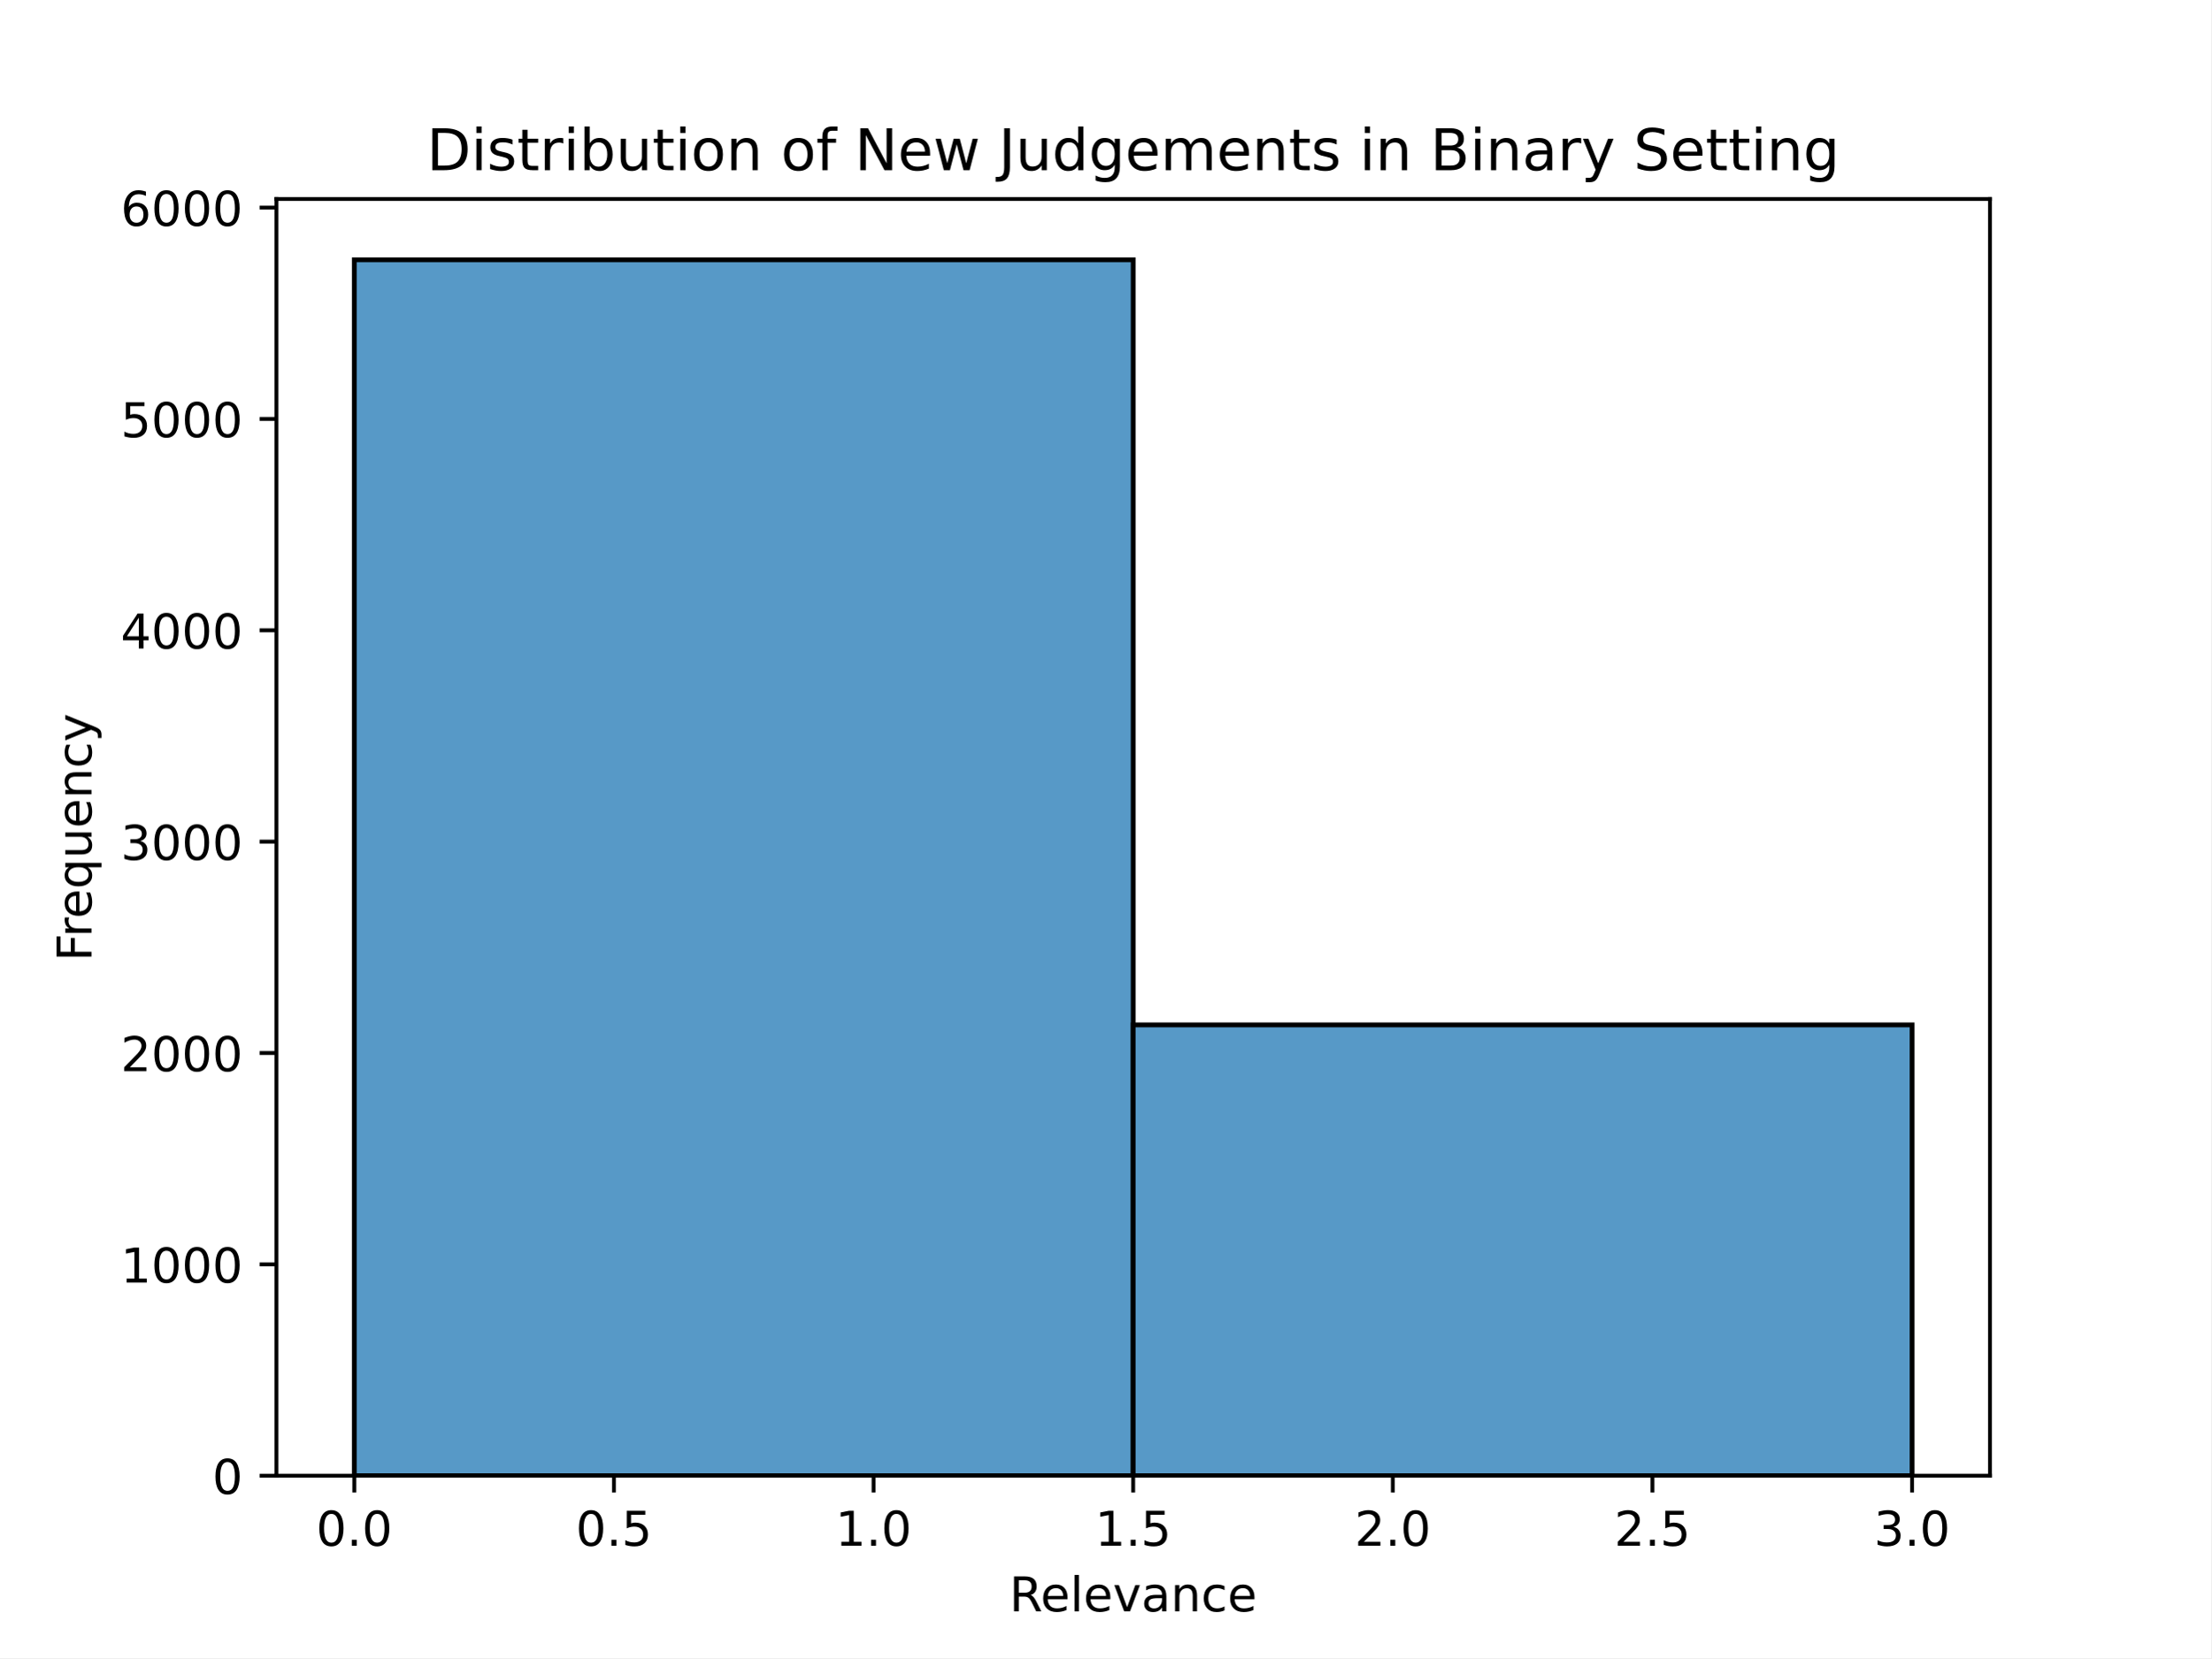
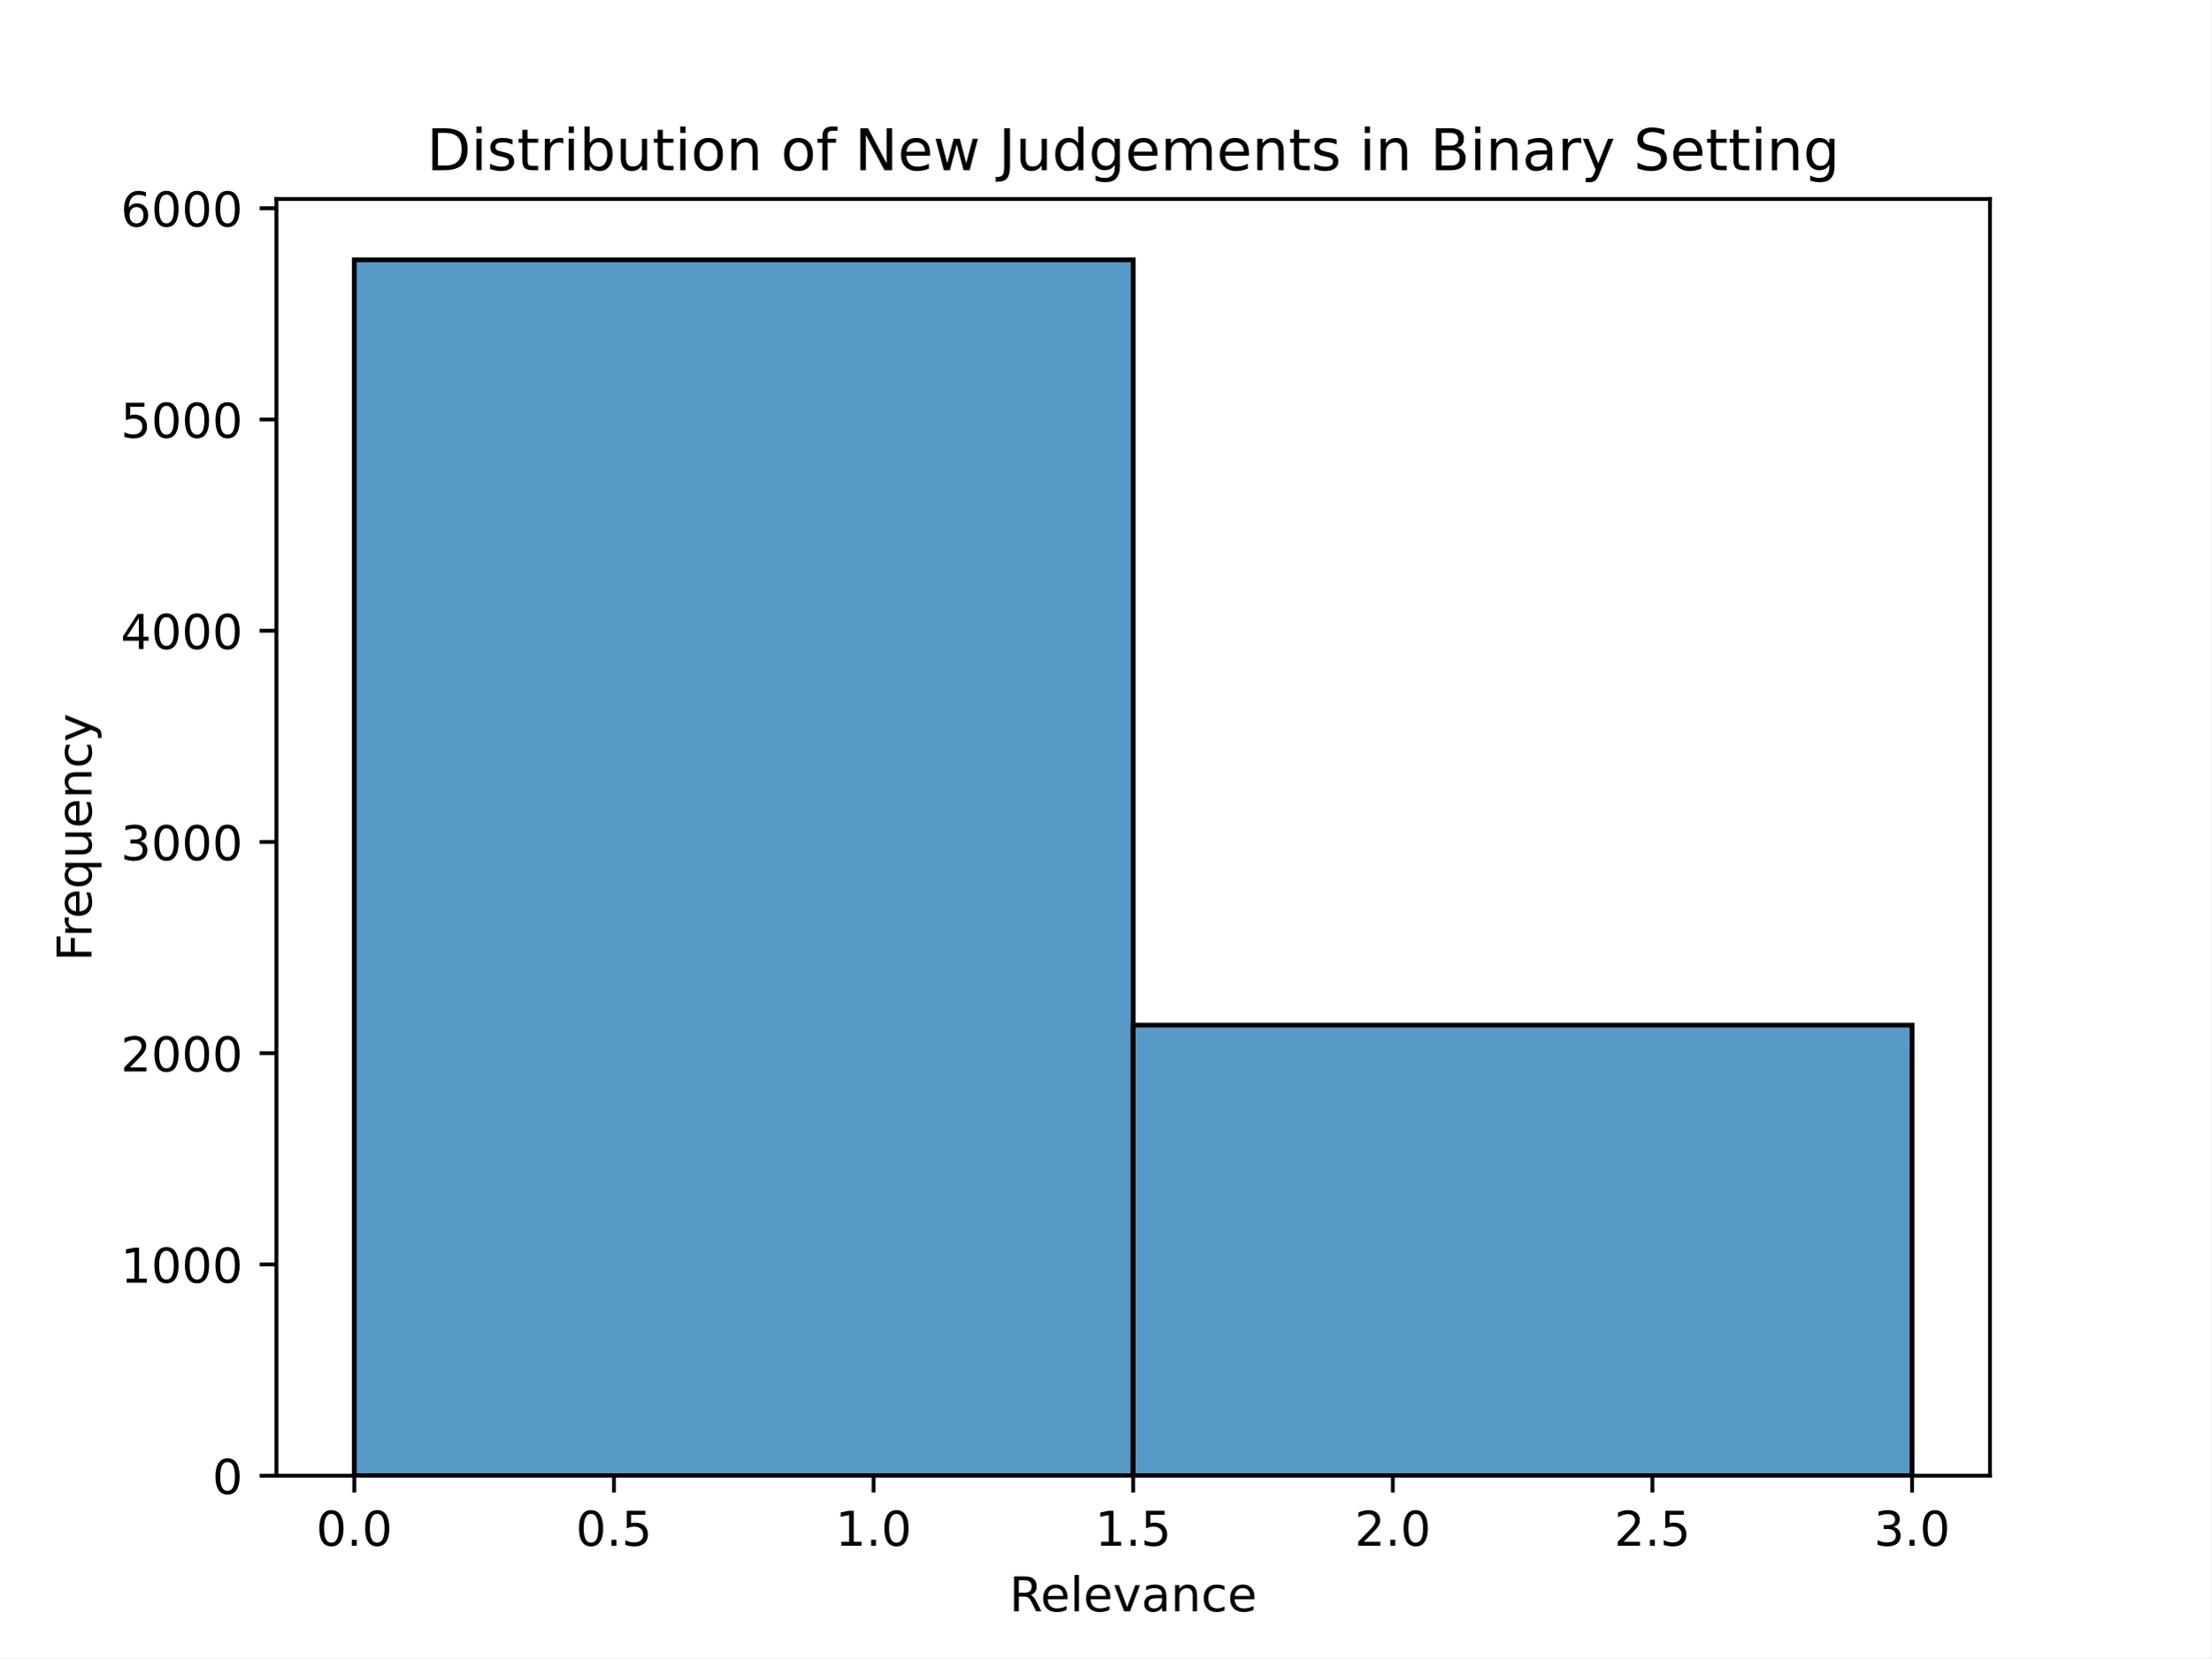
<svg xmlns="http://www.w3.org/2000/svg" xmlns:xlink="http://www.w3.org/1999/xlink" width="460.8pt" height="345.6pt" viewBox="0 0 460.8 345.6" version="1.1">
  <defs>
    <style type="text/css">*{stroke-linejoin: round; stroke-linecap: butt}</style>
  </defs>
  <g id="figure_1">
    <g id="patch_1">
      <path d="M 0 345.6  L 460.8 345.6  L 460.8 0  L 0 0  z " style="fill: #ffffff" />
    </g>
    <g id="axes_1">
      <g id="patch_2">
        <path d="M 57.6 307.584  L 414.72 307.584  L 414.72 41.472  L 57.6 41.472  z " style="fill: #ffffff" />
      </g>
      <g id="patch_3">
-         <path d="M 73.833 307.584  L 236.16 307.584  L 236.16 54.144  L 73.833 54.144  z " clip-path="url(#p6d23399331)" style="fill: #1f77b4; fill-opacity: 0.75; stroke: #000000; stroke-linejoin: miter" />
+         <path d="M 73.833 307.584  L 236.16 307.584  L 236.16 54.144  L 73.833 54.144  z " clip-path="url(#p5a7cb34dce)" style="fill: #1f77b4; fill-opacity: 0.75; stroke: #000000; stroke-linejoin: miter" />
      </g>
      <g id="patch_4">
-         <path d="M 236.16 307.584  L 398.487 307.584  L 398.487 213.618  L 236.16 213.618  z " clip-path="url(#p6d23399331)" style="fill: #1f77b4; fill-opacity: 0.75; stroke: #000000; stroke-linejoin: miter" />
+         <path d="M 236.16 307.584  L 398.487 307.584  L 398.487 213.667  L 236.16 213.667  z " clip-path="url(#p5a7cb34dce)" style="fill: #1f77b4; fill-opacity: 0.75; stroke: #000000; stroke-linejoin: miter" />
      </g>
      <g id="matplotlib.axis_1">
        <g id="xtick_1">
          <g id="line2d_1">
            <defs>
-               <path id="m132500d695" d="M 0 0  L 0 3.5  " style="stroke: #000000; stroke-width: 0.8" />
+               <path id="m6b198f4366" d="M 0 0  L 0 3.5  " style="stroke: #000000; stroke-width: 0.8" />
            </defs>
            <g>
-               <use xlink:href="#m132500d695" x="73.833" y="307.584" style="stroke: #000000; stroke-width: 0.8" />
+               <use xlink:href="#m6b198f4366" x="73.833" y="307.584" style="stroke: #000000; stroke-width: 0.8" />
            </g>
          </g>
          <g id="text_1">
            <g transform="translate(65.88116 322.1824) scale(0.1 -0.1)">
              <defs>
                <path id="DejaVuSans-30" d="M 2034 4250  Q 1547 4250 1301 3770  Q 1056 3291 1056 2328  Q 1056 1369 1301 889  Q 1547 409 2034 409  Q 2525 409 2770 889  Q 3016 1369 3016 2328  Q 3016 3291 2770 3770  Q 2525 4250 2034 4250  z M 2034 4750  Q 2819 4750 3233 4129  Q 3647 3509 3647 2328  Q 3647 1150 3233 529  Q 2819 -91 2034 -91  Q 1250 -91 836 529  Q 422 1150 422 2328  Q 422 3509 836 4129  Q 1250 4750 2034 4750  z " transform="scale(0.015625)" />
                <path id="DejaVuSans-2e" d="M 684 794  L 1344 794  L 1344 0  L 684 0  L 684 794  z " transform="scale(0.015625)" />
              </defs>
              <use xlink:href="#DejaVuSans-30" />
              <use xlink:href="#DejaVuSans-2e" x="63.623" />
              <use xlink:href="#DejaVuSans-30" x="95.41" />
            </g>
          </g>
        </g>
        <g id="xtick_2">
          <g id="line2d_2">
            <g>
-               <use xlink:href="#m132500d695" x="127.942" y="307.584" style="stroke: #000000; stroke-width: 0.8" />
+               <use xlink:href="#m6b198f4366" x="127.942" y="307.584" style="stroke: #000000; stroke-width: 0.8" />
            </g>
          </g>
          <g id="text_2">
            <g transform="translate(119.9903 322.1824) scale(0.1 -0.1)">
              <defs>
                <path id="DejaVuSans-35" d="M 691 4666  L 3169 4666  L 3169 4134  L 1269 4134  L 1269 2991  Q 1406 3038 1543 3061  Q 1681 3084 1819 3084  Q 2600 3084 3056 2656  Q 3513 2228 3513 1497  Q 3513 744 3044 326  Q 2575 -91 1722 -91  Q 1428 -91 1123 -41  Q 819 9 494 109  L 494 744  Q 775 591 1075 516  Q 1375 441 1709 441  Q 2250 441 2565 725  Q 2881 1009 2881 1497  Q 2881 1984 2565 2268  Q 2250 2553 1709 2553  Q 1456 2553 1204 2497  Q 953 2441 691 2322  L 691 4666  z " transform="scale(0.015625)" />
              </defs>
              <use xlink:href="#DejaVuSans-30" />
              <use xlink:href="#DejaVuSans-2e" x="63.623" />
              <use xlink:href="#DejaVuSans-35" x="95.41" />
            </g>
          </g>
        </g>
        <g id="xtick_3">
          <g id="line2d_3">
            <g>
-               <use xlink:href="#m132500d695" x="182.051" y="307.584" style="stroke: #000000; stroke-width: 0.8" />
+               <use xlink:href="#m6b198f4366" x="182.051" y="307.584" style="stroke: #000000; stroke-width: 0.8" />
            </g>
          </g>
          <g id="text_3">
            <g transform="translate(174.0993 322.1824) scale(0.1 -0.1)">
              <defs>
                <path id="DejaVuSans-31" d="M 794 531  L 1825 531  L 1825 4091  L 703 3866  L 703 4441  L 1819 4666  L 2450 4666  L 2450 531  L 3481 531  L 3481 0  L 794 0  L 794 531  z " transform="scale(0.015625)" />
              </defs>
              <use xlink:href="#DejaVuSans-31" />
              <use xlink:href="#DejaVuSans-2e" x="63.623" />
              <use xlink:href="#DejaVuSans-30" x="95.41" />
            </g>
          </g>
        </g>
        <g id="xtick_4">
          <g id="line2d_4">
            <g>
-               <use xlink:href="#m132500d695" x="236.16" y="307.584" style="stroke: #000000; stroke-width: 0.8" />
+               <use xlink:href="#m6b198f4366" x="236.16" y="307.584" style="stroke: #000000; stroke-width: 0.8" />
            </g>
          </g>
          <g id="text_4">
            <g transform="translate(228.2084 322.1824) scale(0.1 -0.1)">
              <use xlink:href="#DejaVuSans-31" />
              <use xlink:href="#DejaVuSans-2e" x="63.623" />
              <use xlink:href="#DejaVuSans-35" x="95.41" />
            </g>
          </g>
        </g>
        <g id="xtick_5">
          <g id="line2d_5">
            <g>
-               <use xlink:href="#m132500d695" x="290.269" y="307.584" style="stroke: #000000; stroke-width: 0.8" />
+               <use xlink:href="#m6b198f4366" x="290.269" y="307.584" style="stroke: #000000; stroke-width: 0.8" />
            </g>
          </g>
          <g id="text_5">
            <g transform="translate(282.3175 322.1824) scale(0.1 -0.1)">
              <defs>
                <path id="DejaVuSans-32" d="M 1228 531  L 3431 531  L 3431 0  L 469 0  L 469 531  Q 828 903 1448 1529  Q 2069 2156 2228 2338  Q 2531 2678 2651 2914  Q 2772 3150 2772 3378  Q 2772 3750 2511 3984  Q 2250 4219 1831 4219  Q 1534 4219 1204 4116  Q 875 4013 500 3803  L 500 4441  Q 881 4594 1212 4672  Q 1544 4750 1819 4750  Q 2544 4750 2975 4387  Q 3406 4025 3406 3419  Q 3406 3131 3298 2873  Q 3191 2616 2906 2266  Q 2828 2175 2409 1742  Q 1991 1309 1228 531  z " transform="scale(0.015625)" />
              </defs>
              <use xlink:href="#DejaVuSans-32" />
              <use xlink:href="#DejaVuSans-2e" x="63.623" />
              <use xlink:href="#DejaVuSans-30" x="95.41" />
            </g>
          </g>
        </g>
        <g id="xtick_6">
          <g id="line2d_6">
            <g>
-               <use xlink:href="#m132500d695" x="344.378" y="307.584" style="stroke: #000000; stroke-width: 0.8" />
+               <use xlink:href="#m6b198f4366" x="344.378" y="307.584" style="stroke: #000000; stroke-width: 0.8" />
            </g>
          </g>
          <g id="text_6">
            <g transform="translate(336.4266 322.1824) scale(0.1 -0.1)">
              <use xlink:href="#DejaVuSans-32" />
              <use xlink:href="#DejaVuSans-2e" x="63.623" />
              <use xlink:href="#DejaVuSans-35" x="95.41" />
            </g>
          </g>
        </g>
        <g id="xtick_7">
          <g id="line2d_7">
            <g>
-               <use xlink:href="#m132500d695" x="398.487" y="307.584" style="stroke: #000000; stroke-width: 0.8" />
+               <use xlink:href="#m6b198f4366" x="398.487" y="307.584" style="stroke: #000000; stroke-width: 0.8" />
            </g>
          </g>
          <g id="text_7">
            <g transform="translate(390.5357 322.1824) scale(0.1 -0.1)">
              <defs>
                <path id="DejaVuSans-33" d="M 2597 2516  Q 3050 2419 3304 2112  Q 3559 1806 3559 1356  Q 3559 666 3084 287  Q 2609 -91 1734 -91  Q 1441 -91 1130 -33  Q 819 25 488 141  L 488 750  Q 750 597 1062 519  Q 1375 441 1716 441  Q 2309 441 2620 675  Q 2931 909 2931 1356  Q 2931 1769 2642 2001  Q 2353 2234 1838 2234  L 1294 2234  L 1294 2753  L 1863 2753  Q 2328 2753 2575 2939  Q 2822 3125 2822 3475  Q 2822 3834 2567 4026  Q 2313 4219 1838 4219  Q 1578 4219 1281 4162  Q 984 4106 628 3988  L 628 4550  Q 988 4650 1302 4700  Q 1616 4750 1894 4750  Q 2613 4750 3031 4423  Q 3450 4097 3450 3541  Q 3450 3153 3228 2886  Q 3006 2619 2597 2516  z " transform="scale(0.015625)" />
              </defs>
              <use xlink:href="#DejaVuSans-33" />
              <use xlink:href="#DejaVuSans-2e" x="63.623" />
              <use xlink:href="#DejaVuSans-30" x="95.41" />
            </g>
          </g>
        </g>
        <g id="text_8">
          <g transform="translate(210.3506 335.8606) scale(0.1 -0.1)">
            <defs>
              <path id="DejaVuSans-52" d="M 2841 2188  Q 3044 2119 3236 1894  Q 3428 1669 3622 1275  L 4263 0  L 3584 0  L 2988 1197  Q 2756 1666 2539 1819  Q 2322 1972 1947 1972  L 1259 1972  L 1259 0  L 628 0  L 628 4666  L 2053 4666  Q 2853 4666 3247 4331  Q 3641 3997 3641 3322  Q 3641 2881 3436 2590  Q 3231 2300 2841 2188  z M 1259 4147  L 1259 2491  L 2053 2491  Q 2509 2491 2742 2702  Q 2975 2913 2975 3322  Q 2975 3731 2742 3939  Q 2509 4147 2053 4147  L 1259 4147  z " transform="scale(0.015625)" />
              <path id="DejaVuSans-65" d="M 3597 1894  L 3597 1613  L 953 1613  Q 991 1019 1311 708  Q 1631 397 2203 397  Q 2534 397 2845 478  Q 3156 559 3463 722  L 3463 178  Q 3153 47 2828 -22  Q 2503 -91 2169 -91  Q 1331 -91 842 396  Q 353 884 353 1716  Q 353 2575 817 3079  Q 1281 3584 2069 3584  Q 2775 3584 3186 3129  Q 3597 2675 3597 1894  z M 3022 2063  Q 3016 2534 2758 2815  Q 2500 3097 2075 3097  Q 1594 3097 1305 2825  Q 1016 2553 972 2059  L 3022 2063  z " transform="scale(0.015625)" />
              <path id="DejaVuSans-6c" d="M 603 4863  L 1178 4863  L 1178 0  L 603 0  L 603 4863  z " transform="scale(0.015625)" />
              <path id="DejaVuSans-76" d="M 191 3500  L 800 3500  L 1894 563  L 2988 3500  L 3597 3500  L 2284 0  L 1503 0  L 191 3500  z " transform="scale(0.015625)" />
              <path id="DejaVuSans-61" d="M 2194 1759  Q 1497 1759 1228 1600  Q 959 1441 959 1056  Q 959 750 1161 570  Q 1363 391 1709 391  Q 2188 391 2477 730  Q 2766 1069 2766 1631  L 2766 1759  L 2194 1759  z M 3341 1997  L 3341 0  L 2766 0  L 2766 531  Q 2569 213 2275 61  Q 1981 -91 1556 -91  Q 1019 -91 701 211  Q 384 513 384 1019  Q 384 1609 779 1909  Q 1175 2209 1959 2209  L 2766 2209  L 2766 2266  Q 2766 2663 2505 2880  Q 2244 3097 1772 3097  Q 1472 3097 1187 3025  Q 903 2953 641 2809  L 641 3341  Q 956 3463 1253 3523  Q 1550 3584 1831 3584  Q 2591 3584 2966 3190  Q 3341 2797 3341 1997  z " transform="scale(0.015625)" />
              <path id="DejaVuSans-6e" d="M 3513 2113  L 3513 0  L 2938 0  L 2938 2094  Q 2938 2591 2744 2837  Q 2550 3084 2163 3084  Q 1697 3084 1428 2787  Q 1159 2491 1159 1978  L 1159 0  L 581 0  L 581 3500  L 1159 3500  L 1159 2956  Q 1366 3272 1645 3428  Q 1925 3584 2291 3584  Q 2894 3584 3203 3211  Q 3513 2838 3513 2113  z " transform="scale(0.015625)" />
              <path id="DejaVuSans-63" d="M 3122 3366  L 3122 2828  Q 2878 2963 2633 3030  Q 2388 3097 2138 3097  Q 1578 3097 1268 2742  Q 959 2388 959 1747  Q 959 1106 1268 751  Q 1578 397 2138 397  Q 2388 397 2633 464  Q 2878 531 3122 666  L 3122 134  Q 2881 22 2623 -34  Q 2366 -91 2075 -91  Q 1284 -91 818 406  Q 353 903 353 1747  Q 353 2603 823 3093  Q 1294 3584 2113 3584  Q 2378 3584 2631 3529  Q 2884 3475 3122 3366  z " transform="scale(0.015625)" />
            </defs>
            <use xlink:href="#DejaVuSans-52" />
            <use xlink:href="#DejaVuSans-65" x="64.982" />
            <use xlink:href="#DejaVuSans-6c" x="126.506" />
            <use xlink:href="#DejaVuSans-65" x="154.289" />
            <use xlink:href="#DejaVuSans-76" x="215.812" />
            <use xlink:href="#DejaVuSans-61" x="274.992" />
            <use xlink:href="#DejaVuSans-6e" x="336.271" />
            <use xlink:href="#DejaVuSans-63" x="399.65" />
            <use xlink:href="#DejaVuSans-65" x="454.631" />
          </g>
        </g>
      </g>
      <g id="matplotlib.axis_2">
        <g id="ytick_1">
          <g id="line2d_8">
            <defs>
-               <path id="mf0268ce220" d="M 0 0  L -3.5 0  " style="stroke: #000000; stroke-width: 0.8" />
+               <path id="mfab05c24c7" d="M 0 0  L -3.5 0  " style="stroke: #000000; stroke-width: 0.8" />
            </defs>
            <g>
-               <use xlink:href="#mf0268ce220" x="57.6" y="307.584" style="stroke: #000000; stroke-width: 0.8" />
+               <use xlink:href="#mfab05c24c7" x="57.6" y="307.584" style="stroke: #000000; stroke-width: 0.8" />
            </g>
          </g>
          <g id="text_9">
            <g transform="translate(44.2375 311.3832) scale(0.1 -0.1)">
              <use xlink:href="#DejaVuSans-30" />
            </g>
          </g>
        </g>
        <g id="ytick_2">
          <g id="line2d_9">
            <g>
-               <use xlink:href="#mf0268ce220" x="57.6" y="263.53" style="stroke: #000000; stroke-width: 0.8" />
+               <use xlink:href="#mfab05c24c7" x="57.6" y="263.553" style="stroke: #000000; stroke-width: 0.8" />
            </g>
          </g>
          <g id="text_10">
-             <g transform="translate(25.15 267.3297) scale(0.1 -0.1)">
+             <g transform="translate(25.15 267.3526) scale(0.1 -0.1)">
              <use xlink:href="#DejaVuSans-31" />
              <use xlink:href="#DejaVuSans-30" x="63.623" />
              <use xlink:href="#DejaVuSans-30" x="127.246" />
              <use xlink:href="#DejaVuSans-30" x="190.869" />
            </g>
          </g>
        </g>
        <g id="ytick_3">
          <g id="line2d_10">
            <g>
-               <use xlink:href="#mf0268ce220" x="57.6" y="219.477" style="stroke: #000000; stroke-width: 0.8" />
+               <use xlink:href="#mfab05c24c7" x="57.6" y="219.523" style="stroke: #000000; stroke-width: 0.8" />
            </g>
          </g>
          <g id="text_11">
-             <g transform="translate(25.15 223.2761) scale(0.1 -0.1)">
+             <g transform="translate(25.15 223.3221) scale(0.1 -0.1)">
              <use xlink:href="#DejaVuSans-32" />
              <use xlink:href="#DejaVuSans-30" x="63.623" />
              <use xlink:href="#DejaVuSans-30" x="127.246" />
              <use xlink:href="#DejaVuSans-30" x="190.869" />
            </g>
          </g>
        </g>
        <g id="ytick_4">
          <g id="line2d_11">
            <g>
-               <use xlink:href="#mf0268ce220" x="57.6" y="175.423" style="stroke: #000000; stroke-width: 0.8" />
+               <use xlink:href="#mfab05c24c7" x="57.6" y="175.492" style="stroke: #000000; stroke-width: 0.8" />
            </g>
          </g>
          <g id="text_12">
-             <g transform="translate(25.15 179.2226) scale(0.1 -0.1)">
+             <g transform="translate(25.15 179.2915) scale(0.1 -0.1)">
              <use xlink:href="#DejaVuSans-33" />
              <use xlink:href="#DejaVuSans-30" x="63.623" />
              <use xlink:href="#DejaVuSans-30" x="127.246" />
              <use xlink:href="#DejaVuSans-30" x="190.869" />
            </g>
          </g>
        </g>
        <g id="ytick_5">
          <g id="line2d_12">
            <g>
-               <use xlink:href="#mf0268ce220" x="57.6" y="131.37" style="stroke: #000000; stroke-width: 0.8" />
+               <use xlink:href="#mfab05c24c7" x="57.6" y="131.462" style="stroke: #000000; stroke-width: 0.8" />
            </g>
          </g>
          <g id="text_13">
-             <g transform="translate(25.15 135.1691) scale(0.1 -0.1)">
+             <g transform="translate(25.15 135.2609) scale(0.1 -0.1)">
              <defs>
                <path id="DejaVuSans-34" d="M 2419 4116  L 825 1625  L 2419 1625  L 2419 4116  z M 2253 4666  L 3047 4666  L 3047 1625  L 3713 1625  L 3713 1100  L 3047 1100  L 3047 0  L 2419 0  L 2419 1100  L 313 1100  L 313 1709  L 2253 4666  z " transform="scale(0.015625)" />
              </defs>
              <use xlink:href="#DejaVuSans-34" />
              <use xlink:href="#DejaVuSans-30" x="63.623" />
              <use xlink:href="#DejaVuSans-30" x="127.246" />
              <use xlink:href="#DejaVuSans-30" x="190.869" />
            </g>
          </g>
        </g>
        <g id="ytick_6">
          <g id="line2d_13">
            <g>
-               <use xlink:href="#mf0268ce220" x="57.6" y="87.316" style="stroke: #000000; stroke-width: 0.8" />
+               <use xlink:href="#mfab05c24c7" x="57.6" y="87.431" style="stroke: #000000; stroke-width: 0.8" />
            </g>
          </g>
          <g id="text_14">
-             <g transform="translate(25.15 91.11553) scale(0.1 -0.1)">
+             <g transform="translate(25.15 91.23033) scale(0.1 -0.1)">
              <use xlink:href="#DejaVuSans-35" />
              <use xlink:href="#DejaVuSans-30" x="63.623" />
              <use xlink:href="#DejaVuSans-30" x="127.246" />
              <use xlink:href="#DejaVuSans-30" x="190.869" />
            </g>
          </g>
        </g>
        <g id="ytick_7">
          <g id="line2d_14">
            <g>
-               <use xlink:href="#mf0268ce220" x="57.6" y="43.263" style="stroke: #000000; stroke-width: 0.8" />
+               <use xlink:href="#mfab05c24c7" x="57.6" y="43.401" style="stroke: #000000; stroke-width: 0.8" />
            </g>
          </g>
          <g id="text_15">
-             <g transform="translate(25.15 47.062) scale(0.1 -0.1)">
+             <g transform="translate(25.15 47.19976) scale(0.1 -0.1)">
              <defs>
                <path id="DejaVuSans-36" d="M 2113 2584  Q 1688 2584 1439 2293  Q 1191 2003 1191 1497  Q 1191 994 1439 701  Q 1688 409 2113 409  Q 2538 409 2786 701  Q 3034 994 3034 1497  Q 3034 2003 2786 2293  Q 2538 2584 2113 2584  z M 3366 4563  L 3366 3988  Q 3128 4100 2886 4159  Q 2644 4219 2406 4219  Q 1781 4219 1451 3797  Q 1122 3375 1075 2522  Q 1259 2794 1537 2939  Q 1816 3084 2150 3084  Q 2853 3084 3261 2657  Q 3669 2231 3669 1497  Q 3669 778 3244 343  Q 2819 -91 2113 -91  Q 1303 -91 875 529  Q 447 1150 447 2328  Q 447 3434 972 4092  Q 1497 4750 2381 4750  Q 2619 4750 2861 4703  Q 3103 4656 3366 4563  z " transform="scale(0.015625)" />
              </defs>
              <use xlink:href="#DejaVuSans-36" />
              <use xlink:href="#DejaVuSans-30" x="63.623" />
              <use xlink:href="#DejaVuSans-30" x="127.246" />
              <use xlink:href="#DejaVuSans-30" x="190.869" />
            </g>
          </g>
        </g>
        <g id="text_16">
          <g transform="translate(19.07031 200.3577) rotate(-90) scale(0.1 -0.1)">
            <defs>
              <path id="DejaVuSans-46" d="M 628 4666  L 3309 4666  L 3309 4134  L 1259 4134  L 1259 2759  L 3109 2759  L 3109 2228  L 1259 2228  L 1259 0  L 628 0  L 628 4666  z " transform="scale(0.015625)" />
              <path id="DejaVuSans-72" d="M 2631 2963  Q 2534 3019 2420 3045  Q 2306 3072 2169 3072  Q 1681 3072 1420 2755  Q 1159 2438 1159 1844  L 1159 0  L 581 0  L 581 3500  L 1159 3500  L 1159 2956  Q 1341 3275 1631 3429  Q 1922 3584 2338 3584  Q 2397 3584 2469 3576  Q 2541 3569 2628 3553  L 2631 2963  z " transform="scale(0.015625)" />
              <path id="DejaVuSans-71" d="M 947 1747  Q 947 1113 1208 752  Q 1469 391 1925 391  Q 2381 391 2643 752  Q 2906 1113 2906 1747  Q 2906 2381 2643 2742  Q 2381 3103 1925 3103  Q 1469 3103 1208 2742  Q 947 2381 947 1747  z M 2906 525  Q 2725 213 2448 61  Q 2172 -91 1784 -91  Q 1150 -91 751 415  Q 353 922 353 1747  Q 353 2572 751 3078  Q 1150 3584 1784 3584  Q 2172 3584 2448 3432  Q 2725 3281 2906 2969  L 2906 3500  L 3481 3500  L 3481 -1331  L 2906 -1331  L 2906 525  z " transform="scale(0.015625)" />
              <path id="DejaVuSans-75" d="M 544 1381  L 544 3500  L 1119 3500  L 1119 1403  Q 1119 906 1312 657  Q 1506 409 1894 409  Q 2359 409 2629 706  Q 2900 1003 2900 1516  L 2900 3500  L 3475 3500  L 3475 0  L 2900 0  L 2900 538  Q 2691 219 2414 64  Q 2138 -91 1772 -91  Q 1169 -91 856 284  Q 544 659 544 1381  z M 1991 3584  L 1991 3584  z " transform="scale(0.015625)" />
              <path id="DejaVuSans-79" d="M 2059 -325  Q 1816 -950 1584 -1140  Q 1353 -1331 966 -1331  L 506 -1331  L 506 -850  L 844 -850  Q 1081 -850 1212 -737  Q 1344 -625 1503 -206  L 1606 56  L 191 3500  L 800 3500  L 1894 763  L 2988 3500  L 3597 3500  L 2059 -325  z " transform="scale(0.015625)" />
            </defs>
            <use xlink:href="#DejaVuSans-46" />
            <use xlink:href="#DejaVuSans-72" x="50.27" />
            <use xlink:href="#DejaVuSans-65" x="89.133" />
            <use xlink:href="#DejaVuSans-71" x="150.656" />
            <use xlink:href="#DejaVuSans-75" x="214.133" />
            <use xlink:href="#DejaVuSans-65" x="277.512" />
            <use xlink:href="#DejaVuSans-6e" x="339.035" />
            <use xlink:href="#DejaVuSans-63" x="402.414" />
            <use xlink:href="#DejaVuSans-79" x="457.395" />
          </g>
        </g>
      </g>
      <g id="patch_5">
        <path d="M 57.6 307.584  L 57.6 41.472  " style="fill: none; stroke: #000000; stroke-width: 0.8; stroke-linejoin: miter; stroke-linecap: square" />
      </g>
      <g id="patch_6">
        <path d="M 414.72 307.584  L 414.72 41.472  " style="fill: none; stroke: #000000; stroke-width: 0.8; stroke-linejoin: miter; stroke-linecap: square" />
      </g>
      <g id="patch_7">
        <path d="M 57.6 307.584  L 414.72 307.584  " style="fill: none; stroke: #000000; stroke-width: 0.8; stroke-linejoin: miter; stroke-linecap: square" />
      </g>
      <g id="patch_8">
        <path d="M 57.6 41.472  L 414.72 41.472  " style="fill: none; stroke: #000000; stroke-width: 0.8; stroke-linejoin: miter; stroke-linecap: square" />
      </g>
      <g id="text_17">
        <g transform="translate(88.9125 35.472) scale(0.12 -0.12)">
          <defs>
            <path id="DejaVuSans-44" d="M 1259 4147  L 1259 519  L 2022 519  Q 2988 519 3436 956  Q 3884 1394 3884 2338  Q 3884 3275 3436 3711  Q 2988 4147 2022 4147  L 1259 4147  z M 628 4666  L 1925 4666  Q 3281 4666 3915 4102  Q 4550 3538 4550 2338  Q 4550 1131 3912 565  Q 3275 0 1925 0  L 628 0  L 628 4666  z " transform="scale(0.015625)" />
            <path id="DejaVuSans-69" d="M 603 3500  L 1178 3500  L 1178 0  L 603 0  L 603 3500  z M 603 4863  L 1178 4863  L 1178 4134  L 603 4134  L 603 4863  z " transform="scale(0.015625)" />
            <path id="DejaVuSans-73" d="M 2834 3397  L 2834 2853  Q 2591 2978 2328 3040  Q 2066 3103 1784 3103  Q 1356 3103 1142 2972  Q 928 2841 928 2578  Q 928 2378 1081 2264  Q 1234 2150 1697 2047  L 1894 2003  Q 2506 1872 2764 1633  Q 3022 1394 3022 966  Q 3022 478 2636 193  Q 2250 -91 1575 -91  Q 1294 -91 989 -36  Q 684 19 347 128  L 347 722  Q 666 556 975 473  Q 1284 391 1588 391  Q 1994 391 2212 530  Q 2431 669 2431 922  Q 2431 1156 2273 1281  Q 2116 1406 1581 1522  L 1381 1569  Q 847 1681 609 1914  Q 372 2147 372 2553  Q 372 3047 722 3315  Q 1072 3584 1716 3584  Q 2034 3584 2315 3537  Q 2597 3491 2834 3397  z " transform="scale(0.015625)" />
            <path id="DejaVuSans-74" d="M 1172 4494  L 1172 3500  L 2356 3500  L 2356 3053  L 1172 3053  L 1172 1153  Q 1172 725 1289 603  Q 1406 481 1766 481  L 2356 481  L 2356 0  L 1766 0  Q 1100 0 847 248  Q 594 497 594 1153  L 594 3053  L 172 3053  L 172 3500  L 594 3500  L 594 4494  L 1172 4494  z " transform="scale(0.015625)" />
            <path id="DejaVuSans-62" d="M 3116 1747  Q 3116 2381 2855 2742  Q 2594 3103 2138 3103  Q 1681 3103 1420 2742  Q 1159 2381 1159 1747  Q 1159 1113 1420 752  Q 1681 391 2138 391  Q 2594 391 2855 752  Q 3116 1113 3116 1747  z M 1159 2969  Q 1341 3281 1617 3432  Q 1894 3584 2278 3584  Q 2916 3584 3314 3078  Q 3713 2572 3713 1747  Q 3713 922 3314 415  Q 2916 -91 2278 -91  Q 1894 -91 1617 61  Q 1341 213 1159 525  L 1159 0  L 581 0  L 581 4863  L 1159 4863  L 1159 2969  z " transform="scale(0.015625)" />
            <path id="DejaVuSans-6f" d="M 1959 3097  Q 1497 3097 1228 2736  Q 959 2375 959 1747  Q 959 1119 1226 758  Q 1494 397 1959 397  Q 2419 397 2687 759  Q 2956 1122 2956 1747  Q 2956 2369 2687 2733  Q 2419 3097 1959 3097  z M 1959 3584  Q 2709 3584 3137 3096  Q 3566 2609 3566 1747  Q 3566 888 3137 398  Q 2709 -91 1959 -91  Q 1206 -91 779 398  Q 353 888 353 1747  Q 353 2609 779 3096  Q 1206 3584 1959 3584  z " transform="scale(0.015625)" />
            <path id="DejaVuSans-20" transform="scale(0.015625)" />
            <path id="DejaVuSans-66" d="M 2375 4863  L 2375 4384  L 1825 4384  Q 1516 4384 1395 4259  Q 1275 4134 1275 3809  L 1275 3500  L 2222 3500  L 2222 3053  L 1275 3053  L 1275 0  L 697 0  L 697 3053  L 147 3053  L 147 3500  L 697 3500  L 697 3744  Q 697 4328 969 4595  Q 1241 4863 1831 4863  L 2375 4863  z " transform="scale(0.015625)" />
            <path id="DejaVuSans-4e" d="M 628 4666  L 1478 4666  L 3547 763  L 3547 4666  L 4159 4666  L 4159 0  L 3309 0  L 1241 3903  L 1241 0  L 628 0  L 628 4666  z " transform="scale(0.015625)" />
            <path id="DejaVuSans-77" d="M 269 3500  L 844 3500  L 1563 769  L 2278 3500  L 2956 3500  L 3675 769  L 4391 3500  L 4966 3500  L 4050 0  L 3372 0  L 2619 2869  L 1863 0  L 1184 0  L 269 3500  z " transform="scale(0.015625)" />
            <path id="DejaVuSans-4a" d="M 628 4666  L 1259 4666  L 1259 325  Q 1259 -519 939 -900  Q 619 -1281 -91 -1281  L -331 -1281  L -331 -750  L -134 -750  Q 284 -750 456 -515  Q 628 -281 628 325  L 628 4666  z " transform="scale(0.015625)" />
            <path id="DejaVuSans-64" d="M 2906 2969  L 2906 4863  L 3481 4863  L 3481 0  L 2906 0  L 2906 525  Q 2725 213 2448 61  Q 2172 -91 1784 -91  Q 1150 -91 751 415  Q 353 922 353 1747  Q 353 2572 751 3078  Q 1150 3584 1784 3584  Q 2172 3584 2448 3432  Q 2725 3281 2906 2969  z M 947 1747  Q 947 1113 1208 752  Q 1469 391 1925 391  Q 2381 391 2643 752  Q 2906 1113 2906 1747  Q 2906 2381 2643 2742  Q 2381 3103 1925 3103  Q 1469 3103 1208 2742  Q 947 2381 947 1747  z " transform="scale(0.015625)" />
            <path id="DejaVuSans-67" d="M 2906 1791  Q 2906 2416 2648 2759  Q 2391 3103 1925 3103  Q 1463 3103 1205 2759  Q 947 2416 947 1791  Q 947 1169 1205 825  Q 1463 481 1925 481  Q 2391 481 2648 825  Q 2906 1169 2906 1791  z M 3481 434  Q 3481 -459 3084 -895  Q 2688 -1331 1869 -1331  Q 1566 -1331 1297 -1286  Q 1028 -1241 775 -1147  L 775 -588  Q 1028 -725 1275 -790  Q 1522 -856 1778 -856  Q 2344 -856 2625 -561  Q 2906 -266 2906 331  L 2906 616  Q 2728 306 2450 153  Q 2172 0 1784 0  Q 1141 0 747 490  Q 353 981 353 1791  Q 353 2603 747 3093  Q 1141 3584 1784 3584  Q 2172 3584 2450 3431  Q 2728 3278 2906 2969  L 2906 3500  L 3481 3500  L 3481 434  z " transform="scale(0.015625)" />
            <path id="DejaVuSans-6d" d="M 3328 2828  Q 3544 3216 3844 3400  Q 4144 3584 4550 3584  Q 5097 3584 5394 3201  Q 5691 2819 5691 2113  L 5691 0  L 5113 0  L 5113 2094  Q 5113 2597 4934 2840  Q 4756 3084 4391 3084  Q 3944 3084 3684 2787  Q 3425 2491 3425 1978  L 3425 0  L 2847 0  L 2847 2094  Q 2847 2600 2669 2842  Q 2491 3084 2119 3084  Q 1678 3084 1418 2786  Q 1159 2488 1159 1978  L 1159 0  L 581 0  L 581 3500  L 1159 3500  L 1159 2956  Q 1356 3278 1631 3431  Q 1906 3584 2284 3584  Q 2666 3584 2933 3390  Q 3200 3197 3328 2828  z " transform="scale(0.015625)" />
            <path id="DejaVuSans-42" d="M 1259 2228  L 1259 519  L 2272 519  Q 2781 519 3026 730  Q 3272 941 3272 1375  Q 3272 1813 3026 2020  Q 2781 2228 2272 2228  L 1259 2228  z M 1259 4147  L 1259 2741  L 2194 2741  Q 2656 2741 2882 2914  Q 3109 3088 3109 3444  Q 3109 3797 2882 3972  Q 2656 4147 2194 4147  L 1259 4147  z M 628 4666  L 2241 4666  Q 2963 4666 3353 4366  Q 3744 4066 3744 3513  Q 3744 3084 3544 2831  Q 3344 2578 2956 2516  Q 3422 2416 3680 2098  Q 3938 1781 3938 1306  Q 3938 681 3513 340  Q 3088 0 2303 0  L 628 0  L 628 4666  z " transform="scale(0.015625)" />
            <path id="DejaVuSans-53" d="M 3425 4513  L 3425 3897  Q 3066 4069 2747 4153  Q 2428 4238 2131 4238  Q 1616 4238 1336 4038  Q 1056 3838 1056 3469  Q 1056 3159 1242 3001  Q 1428 2844 1947 2747  L 2328 2669  Q 3034 2534 3370 2195  Q 3706 1856 3706 1288  Q 3706 609 3251 259  Q 2797 -91 1919 -91  Q 1588 -91 1214 -16  Q 841 59 441 206  L 441 856  Q 825 641 1194 531  Q 1563 422 1919 422  Q 2459 422 2753 634  Q 3047 847 3047 1241  Q 3047 1584 2836 1778  Q 2625 1972 2144 2069  L 1759 2144  Q 1053 2284 737 2584  Q 422 2884 422 3419  Q 422 4038 858 4394  Q 1294 4750 2059 4750  Q 2388 4750 2728 4690  Q 3069 4631 3425 4513  z " transform="scale(0.015625)" />
          </defs>
          <use xlink:href="#DejaVuSans-44" />
          <use xlink:href="#DejaVuSans-69" x="77.002" />
          <use xlink:href="#DejaVuSans-73" x="104.785" />
          <use xlink:href="#DejaVuSans-74" x="156.885" />
          <use xlink:href="#DejaVuSans-72" x="196.094" />
          <use xlink:href="#DejaVuSans-69" x="237.207" />
          <use xlink:href="#DejaVuSans-62" x="264.99" />
          <use xlink:href="#DejaVuSans-75" x="328.467" />
          <use xlink:href="#DejaVuSans-74" x="391.846" />
          <use xlink:href="#DejaVuSans-69" x="431.055" />
          <use xlink:href="#DejaVuSans-6f" x="458.838" />
          <use xlink:href="#DejaVuSans-6e" x="520.02" />
          <use xlink:href="#DejaVuSans-20" x="583.398" />
          <use xlink:href="#DejaVuSans-6f" x="615.186" />
          <use xlink:href="#DejaVuSans-66" x="676.367" />
          <use xlink:href="#DejaVuSans-20" x="711.572" />
          <use xlink:href="#DejaVuSans-4e" x="743.359" />
          <use xlink:href="#DejaVuSans-65" x="818.164" />
          <use xlink:href="#DejaVuSans-77" x="879.688" />
          <use xlink:href="#DejaVuSans-20" x="961.475" />
          <use xlink:href="#DejaVuSans-4a" x="993.262" />
          <use xlink:href="#DejaVuSans-75" x="1022.754" />
          <use xlink:href="#DejaVuSans-64" x="1086.133" />
          <use xlink:href="#DejaVuSans-67" x="1149.609" />
          <use xlink:href="#DejaVuSans-65" x="1213.086" />
          <use xlink:href="#DejaVuSans-6d" x="1274.609" />
          <use xlink:href="#DejaVuSans-65" x="1372.021" />
          <use xlink:href="#DejaVuSans-6e" x="1433.545" />
          <use xlink:href="#DejaVuSans-74" x="1496.924" />
          <use xlink:href="#DejaVuSans-73" x="1536.133" />
          <use xlink:href="#DejaVuSans-20" x="1588.232" />
          <use xlink:href="#DejaVuSans-69" x="1620.02" />
          <use xlink:href="#DejaVuSans-6e" x="1647.803" />
          <use xlink:href="#DejaVuSans-20" x="1711.182" />
          <use xlink:href="#DejaVuSans-42" x="1742.969" />
          <use xlink:href="#DejaVuSans-69" x="1811.572" />
          <use xlink:href="#DejaVuSans-6e" x="1839.355" />
          <use xlink:href="#DejaVuSans-61" x="1902.734" />
          <use xlink:href="#DejaVuSans-72" x="1964.014" />
          <use xlink:href="#DejaVuSans-79" x="2005.127" />
          <use xlink:href="#DejaVuSans-20" x="2064.307" />
          <use xlink:href="#DejaVuSans-53" x="2096.094" />
          <use xlink:href="#DejaVuSans-65" x="2159.57" />
          <use xlink:href="#DejaVuSans-74" x="2221.094" />
          <use xlink:href="#DejaVuSans-74" x="2260.303" />
          <use xlink:href="#DejaVuSans-69" x="2299.512" />
          <use xlink:href="#DejaVuSans-6e" x="2327.295" />
          <use xlink:href="#DejaVuSans-67" x="2390.674" />
        </g>
      </g>
    </g>
  </g>
  <defs>
-     <clipPath id="p6d23399331">
+     <clipPath id="p5a7cb34dce">
      <rect x="57.6" y="41.472" width="357.12" height="266.112" />
    </clipPath>
  </defs>
</svg>
